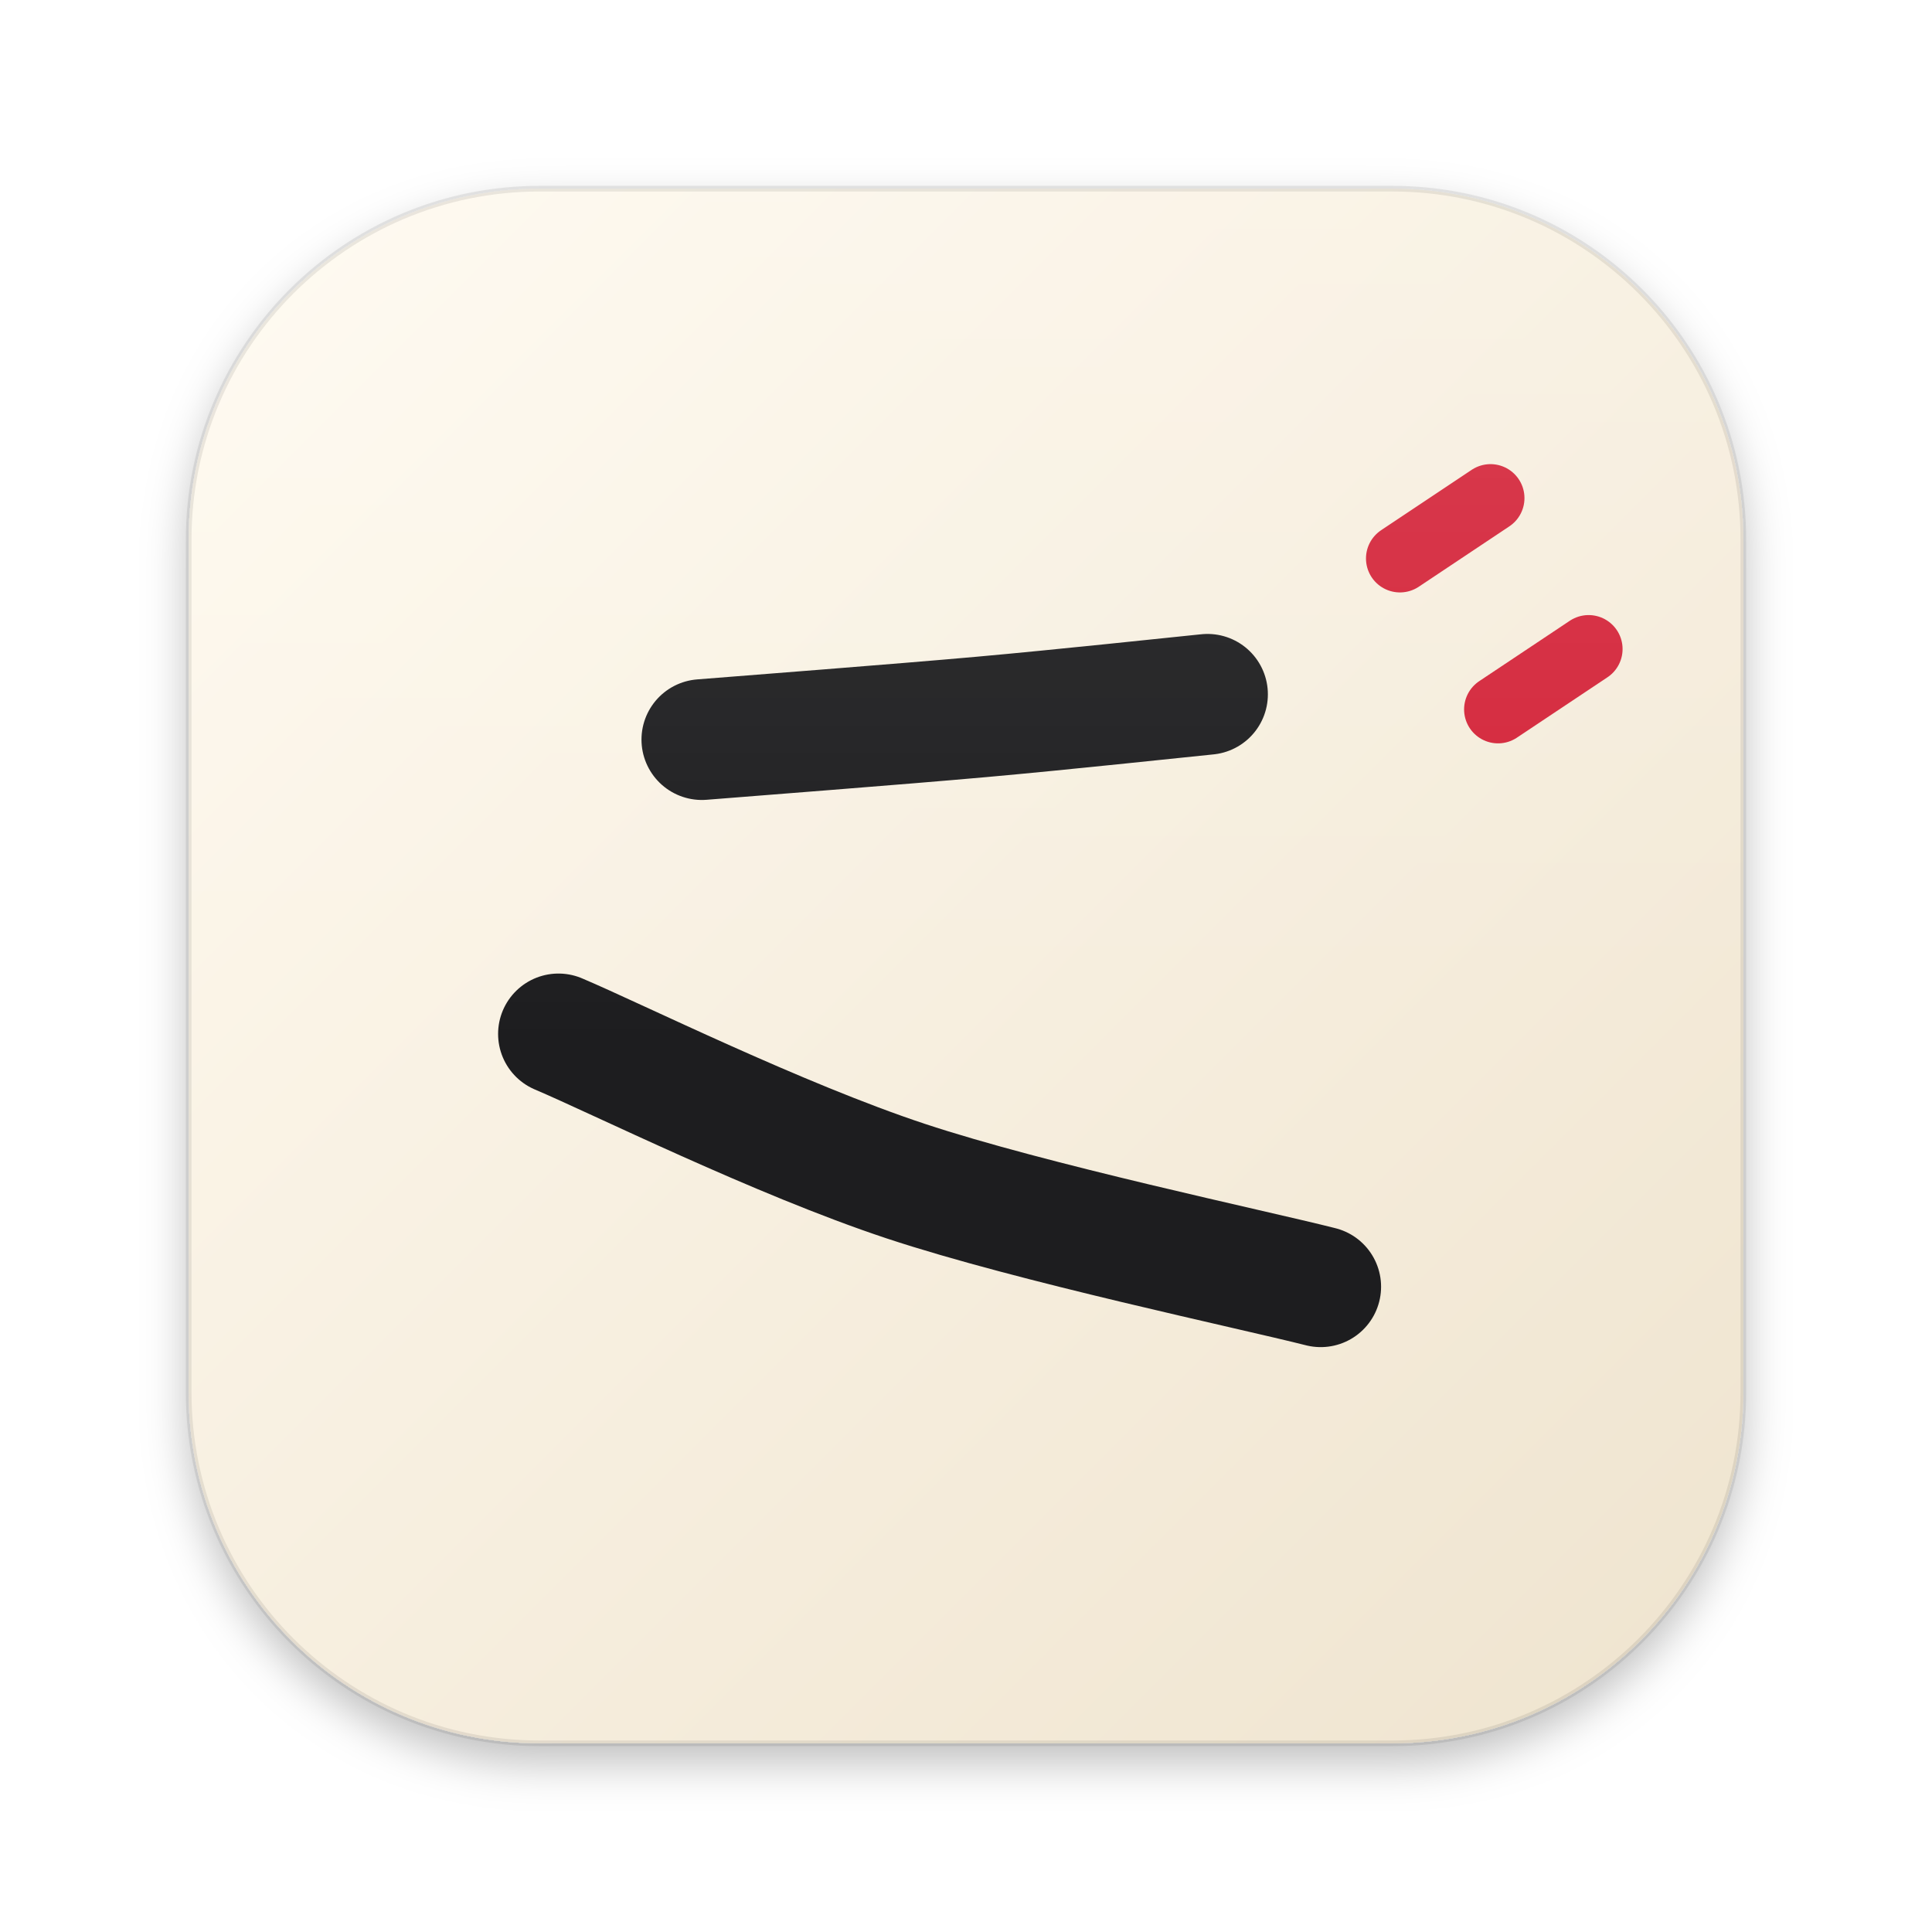
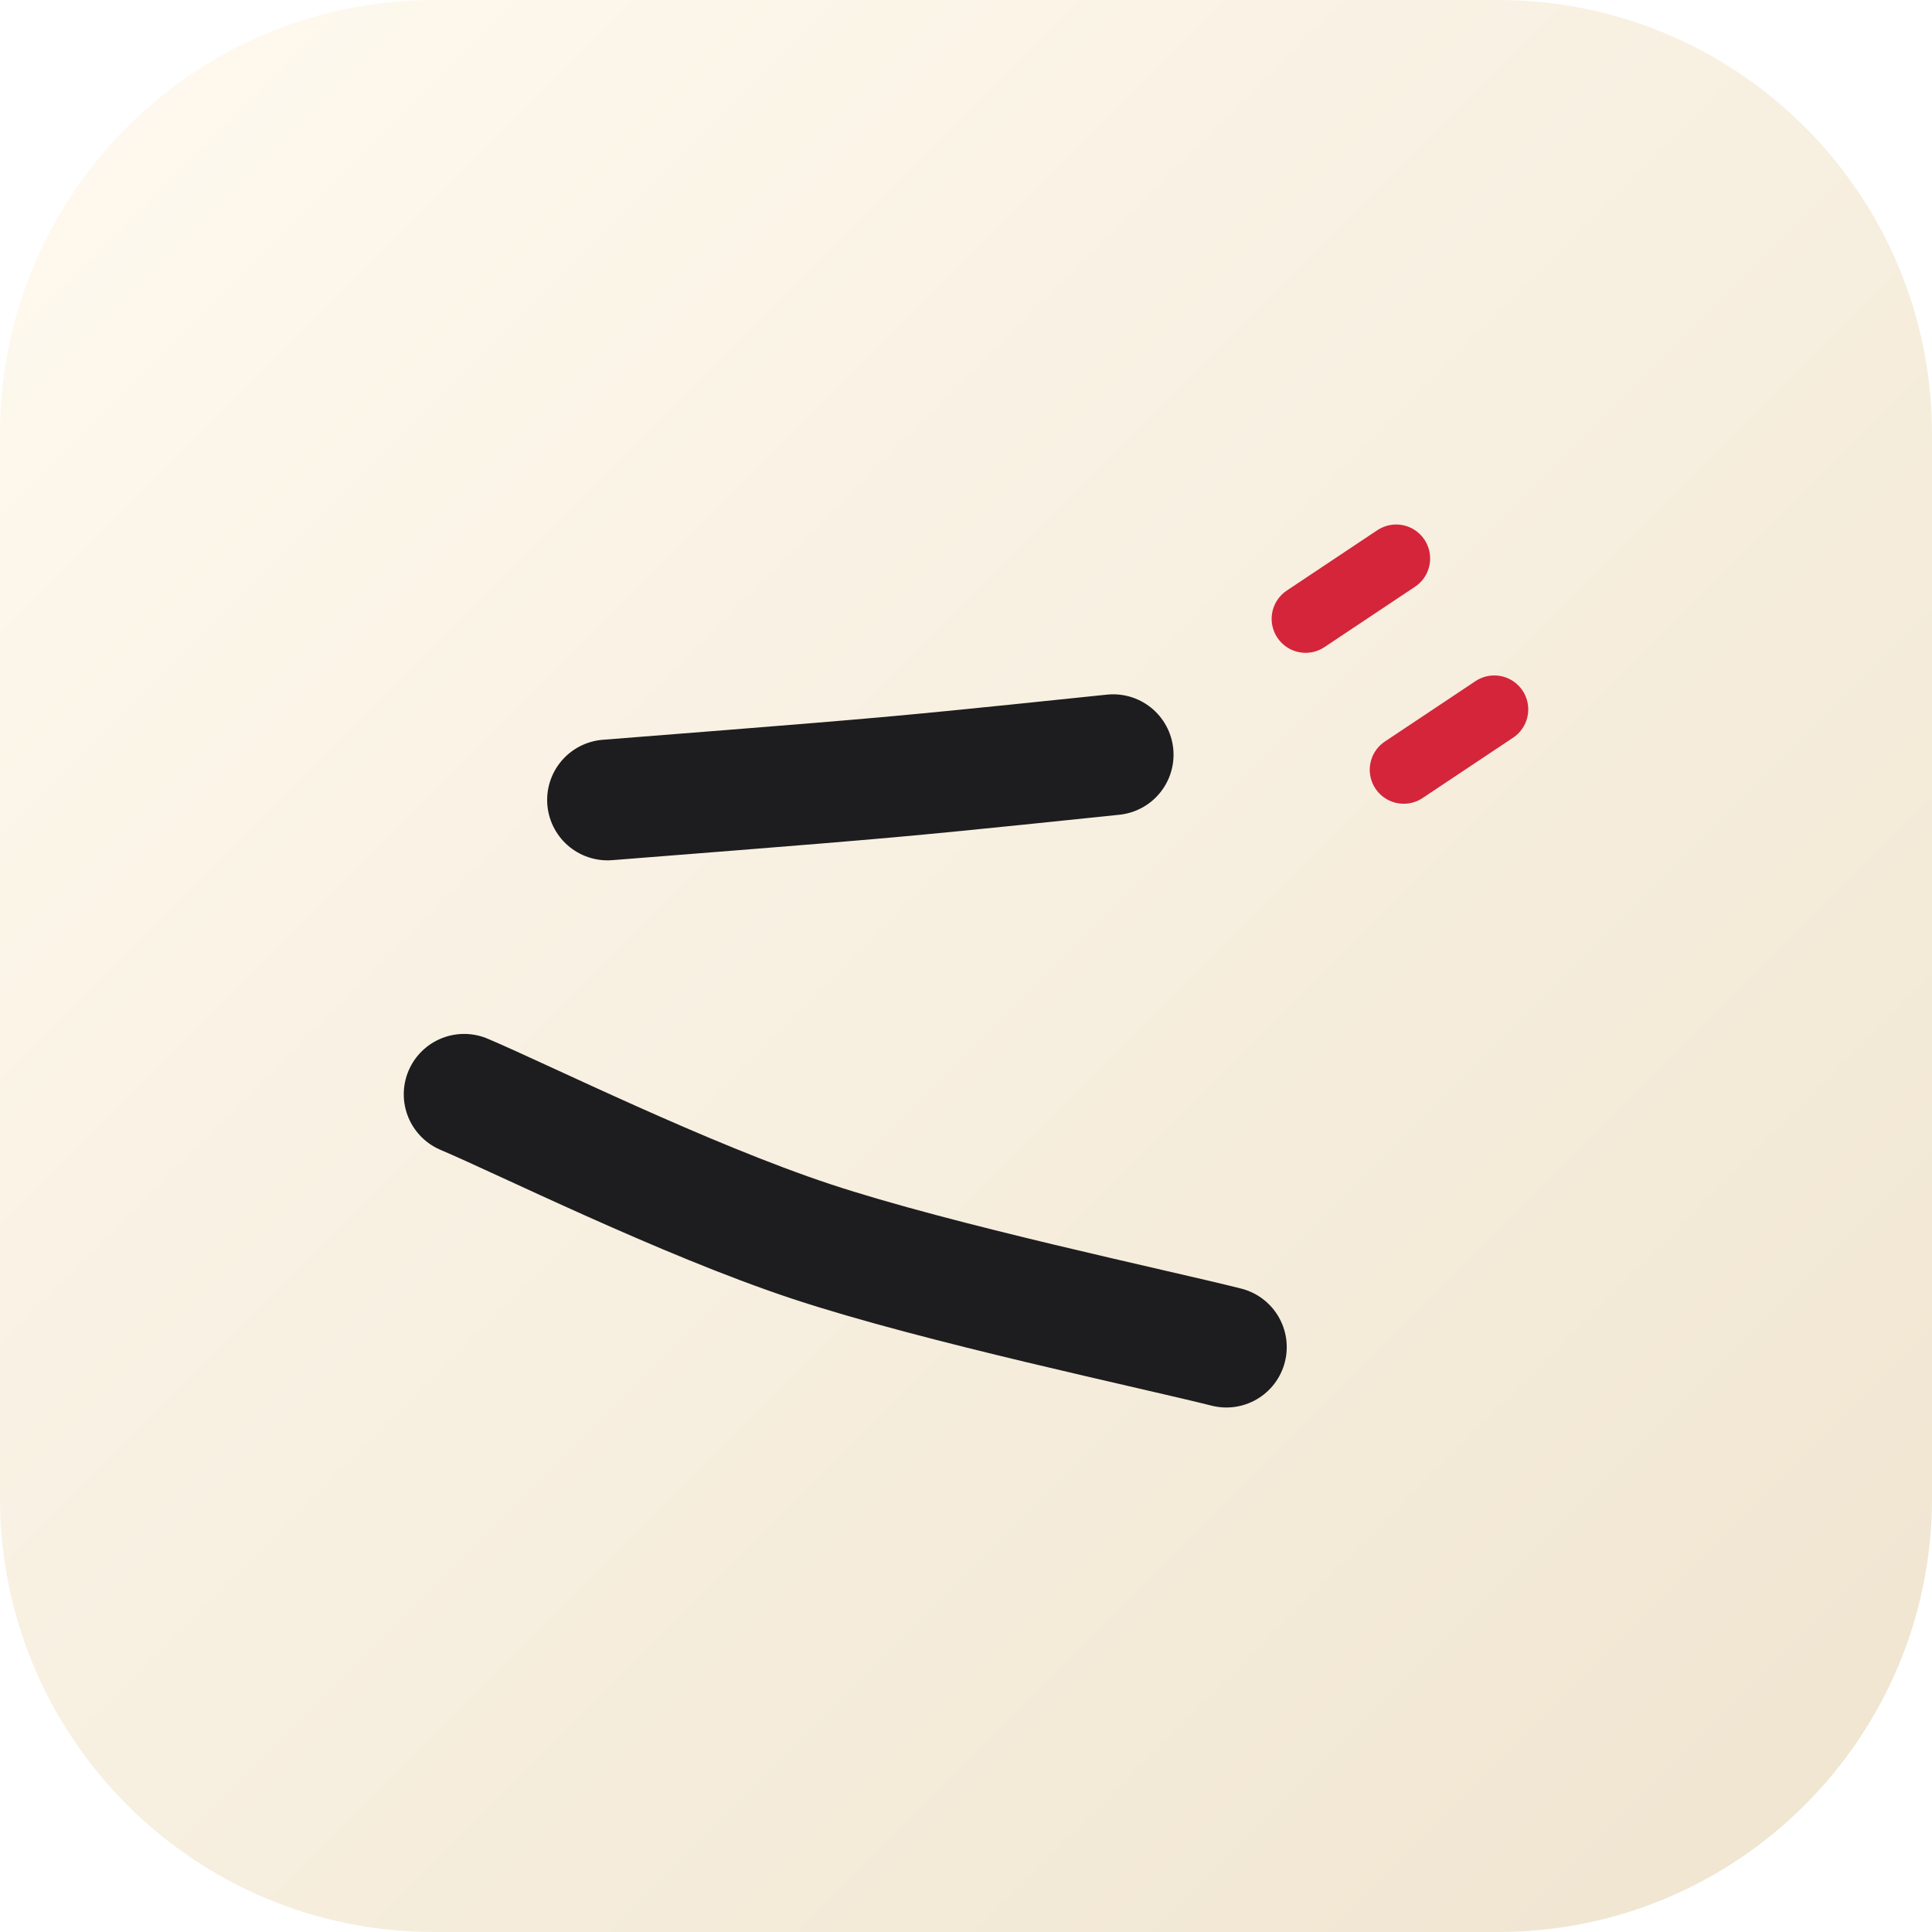
<svg xmlns="http://www.w3.org/2000/svg" viewBox="0 0 1024 1024" width="1024" height="1024">
  <defs>
-     <filter id="sh" x="-20%" y="-20%" width="140%" height="140%">
-       <feDropShadow dx="0" dy="10" stdDeviation="12" flood-opacity=".26" />
-     </filter>
-     <clipPath id="cl">
-       <rect x="100" y="100" width="824" height="824" rx="186" />
-     </clipPath>
    <linearGradient id="bg" x1="0" y1="0" x2="1" y2="1">
      <stop offset="0" stop-color="#fffaf0" />
      <stop offset="1" stop-color="#efe4cf" />
    </linearGradient>
-     <linearGradient id="gl" x1="0" y1="0" x2="0" y2="1">
-       <stop offset="0" stop-color="#fff" stop-opacity=".12" />
-       <stop offset=".55" stop-color="#fff" stop-opacity="0" />
-     </linearGradient>
  </defs>
-   <rect x="100" y="100" width="824" height="824" rx="186" fill="url(#bg)" filter="url(#sh)" />
-   <g clip-path="url(#cl)">
-     <path d="M372 392 C396.7 390.0 475.3 384.0 520 380 C564.7 376.0 620.0 370.0 640 368" fill="none" stroke="#1d1d1f" stroke-width="64" stroke-linecap="round" stroke-linejoin="round" />
-     <path d="M296 548 C326.7 561.0 412.7 603.7 480 626 C547.3 648.3 663.3 672.7 700 682" fill="none" stroke="#1d1d1f" stroke-width="64" stroke-linecap="round" stroke-linejoin="round" />
-     <path d="M742,296 L790,264" fill="none" stroke="#d4253a" stroke-width="36" stroke-linecap="round" stroke-linejoin="round" />
-     <path d="M794,376 L842,344" fill="none" stroke="#d4253a" stroke-width="36" stroke-linecap="round" stroke-linejoin="round" />
-     <rect x="100" y="100" width="824" height="824" rx="186" fill="url(#gl)" />
+   <rect width="1024" height="1024" rx="230" fill="url(#bg)" />
+   <g fill="none" stroke="#1d1d1f" stroke-width="64" stroke-linecap="round" stroke-linejoin="round">
+     <path d="M322 424 C346.7 422.0 425.3 416.0 470 412 C514.7 408.0 570.0 402.0 590 400" />
+     <path d="M246 580 C276.7 593.0 362.7 635.7 430 658 C497.3 680.3 613.3 704.7 650 714" />
  </g>
-   <rect x="100" y="100" width="824" height="824" rx="186" fill="none" stroke="#000" stroke-opacity=".08" stroke-width="3" />
+   <g fill="none" stroke="#d4253a" stroke-width="36" stroke-linecap="round" stroke-linejoin="round">
+     <path d="M692,328 L740,296" />
+     <path d="M744,408 L792,376" />
+   </g>
</svg>
